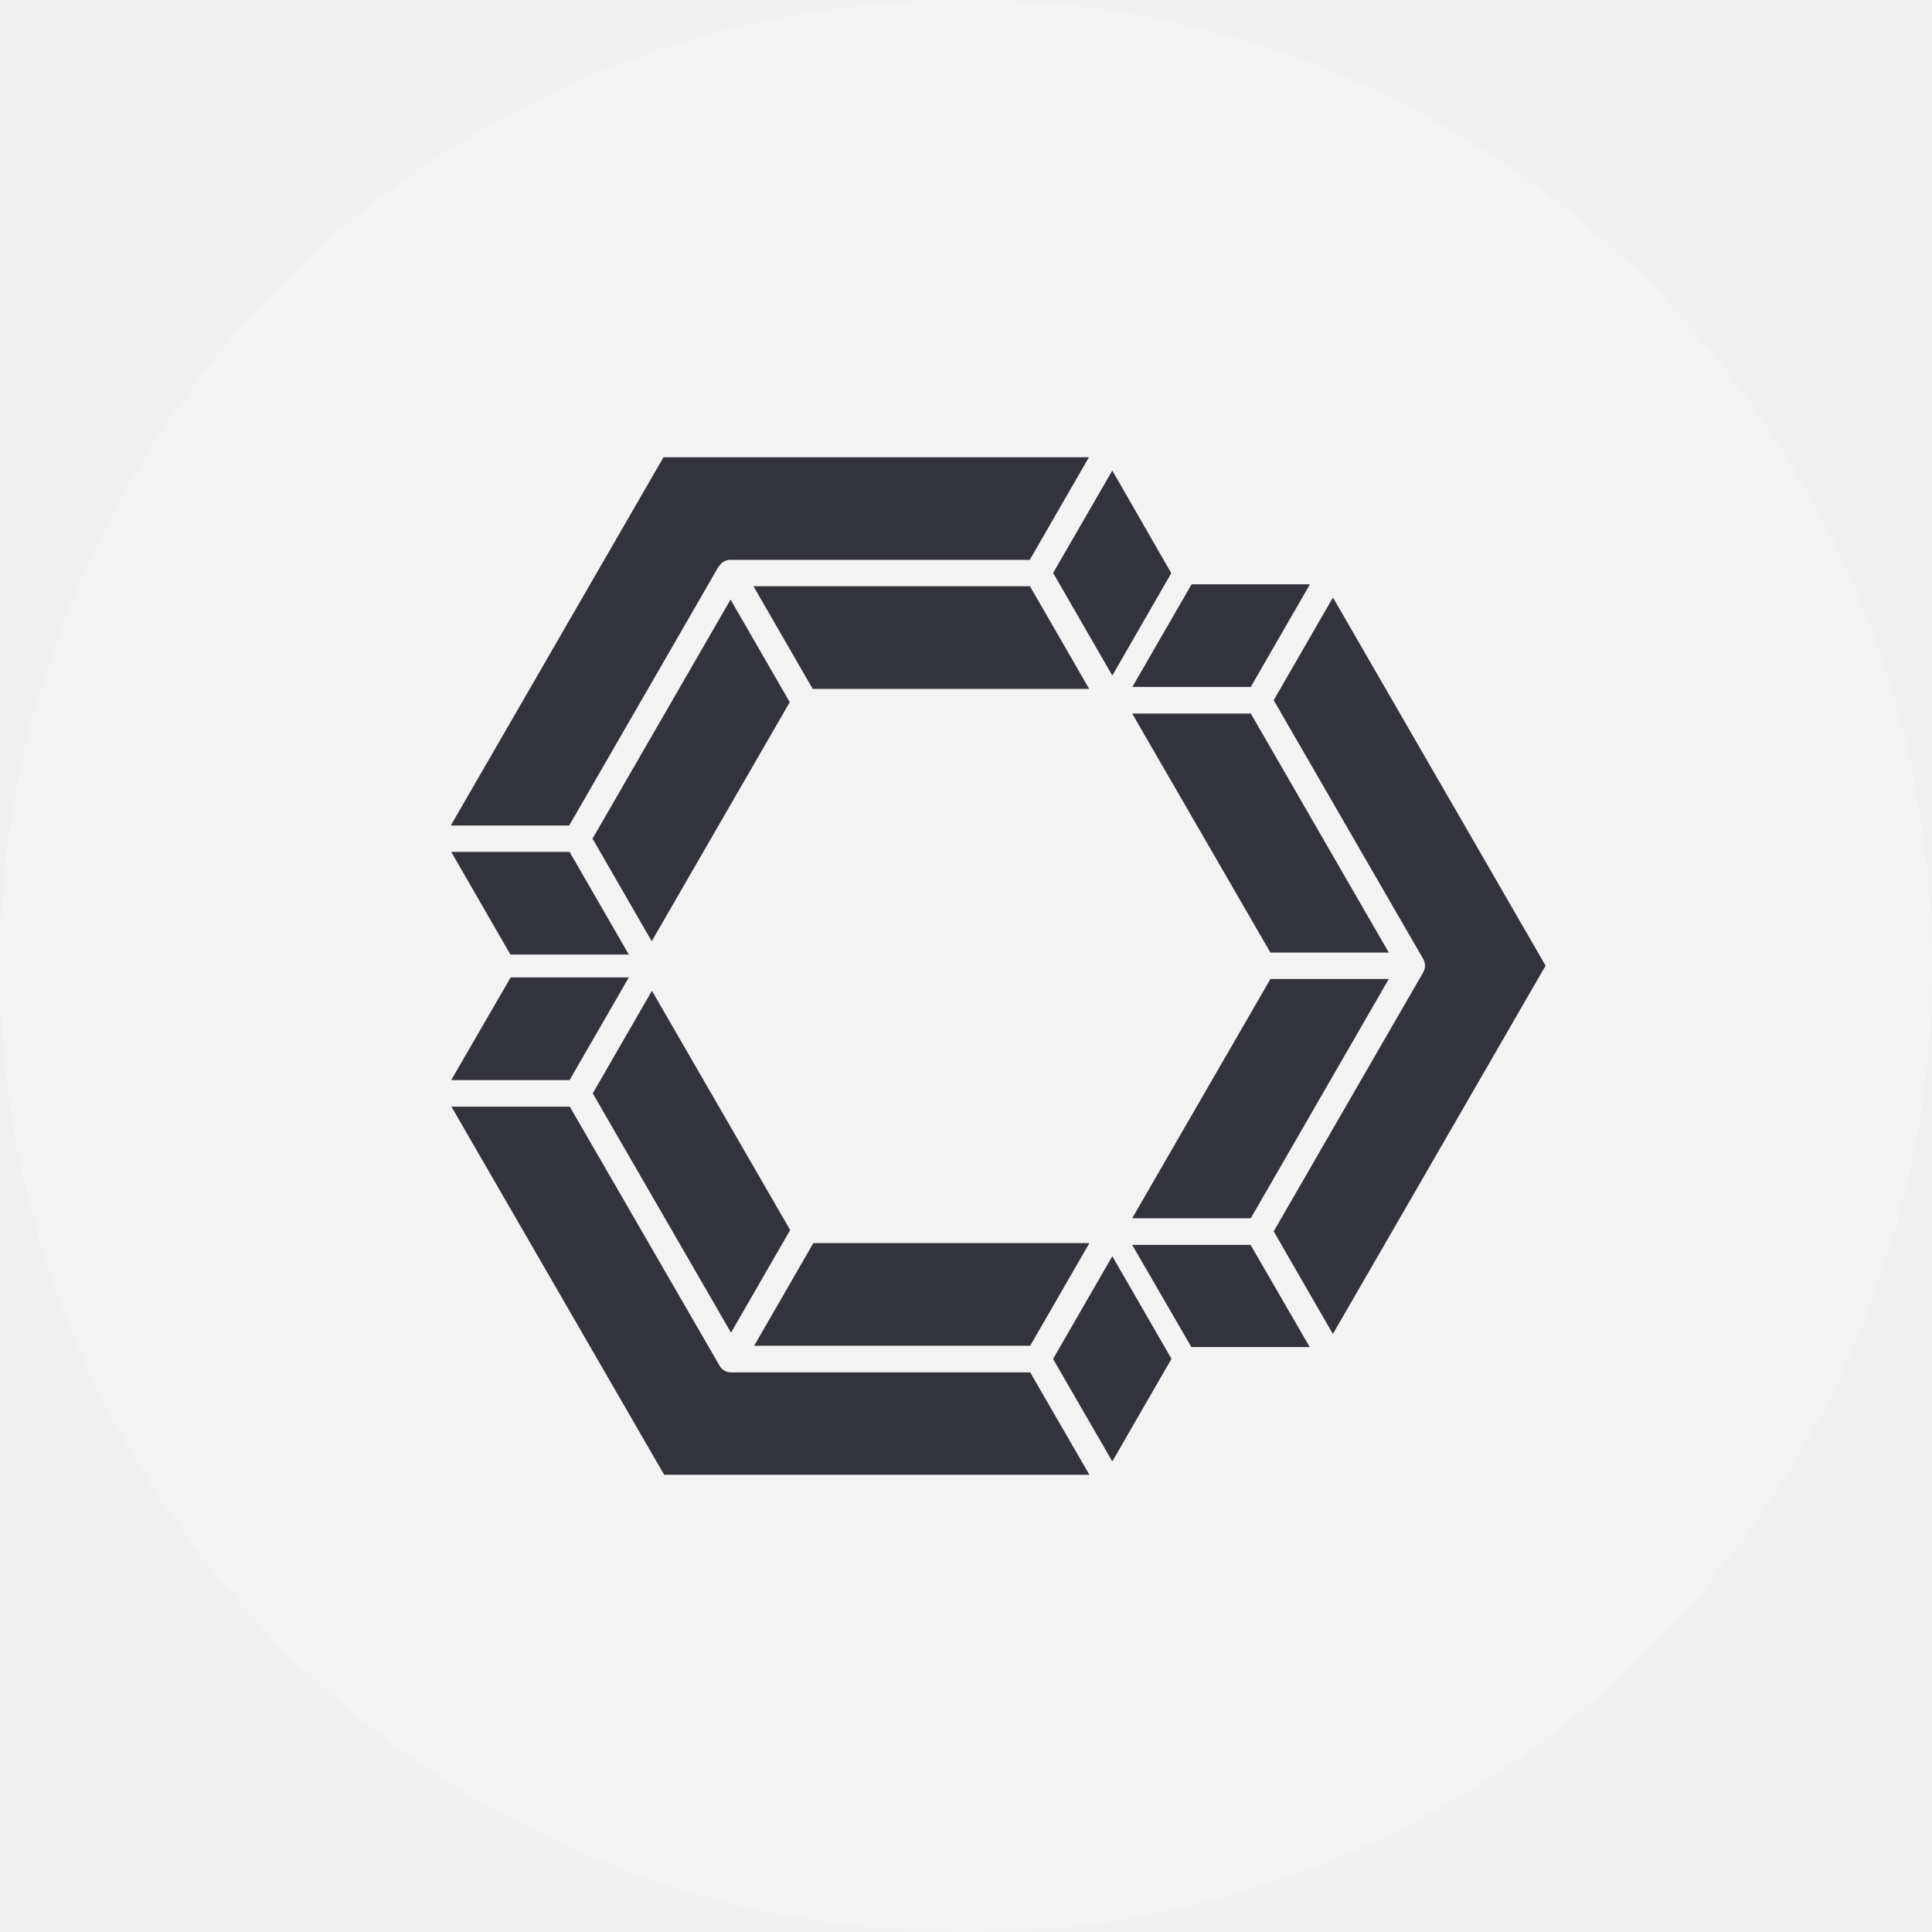
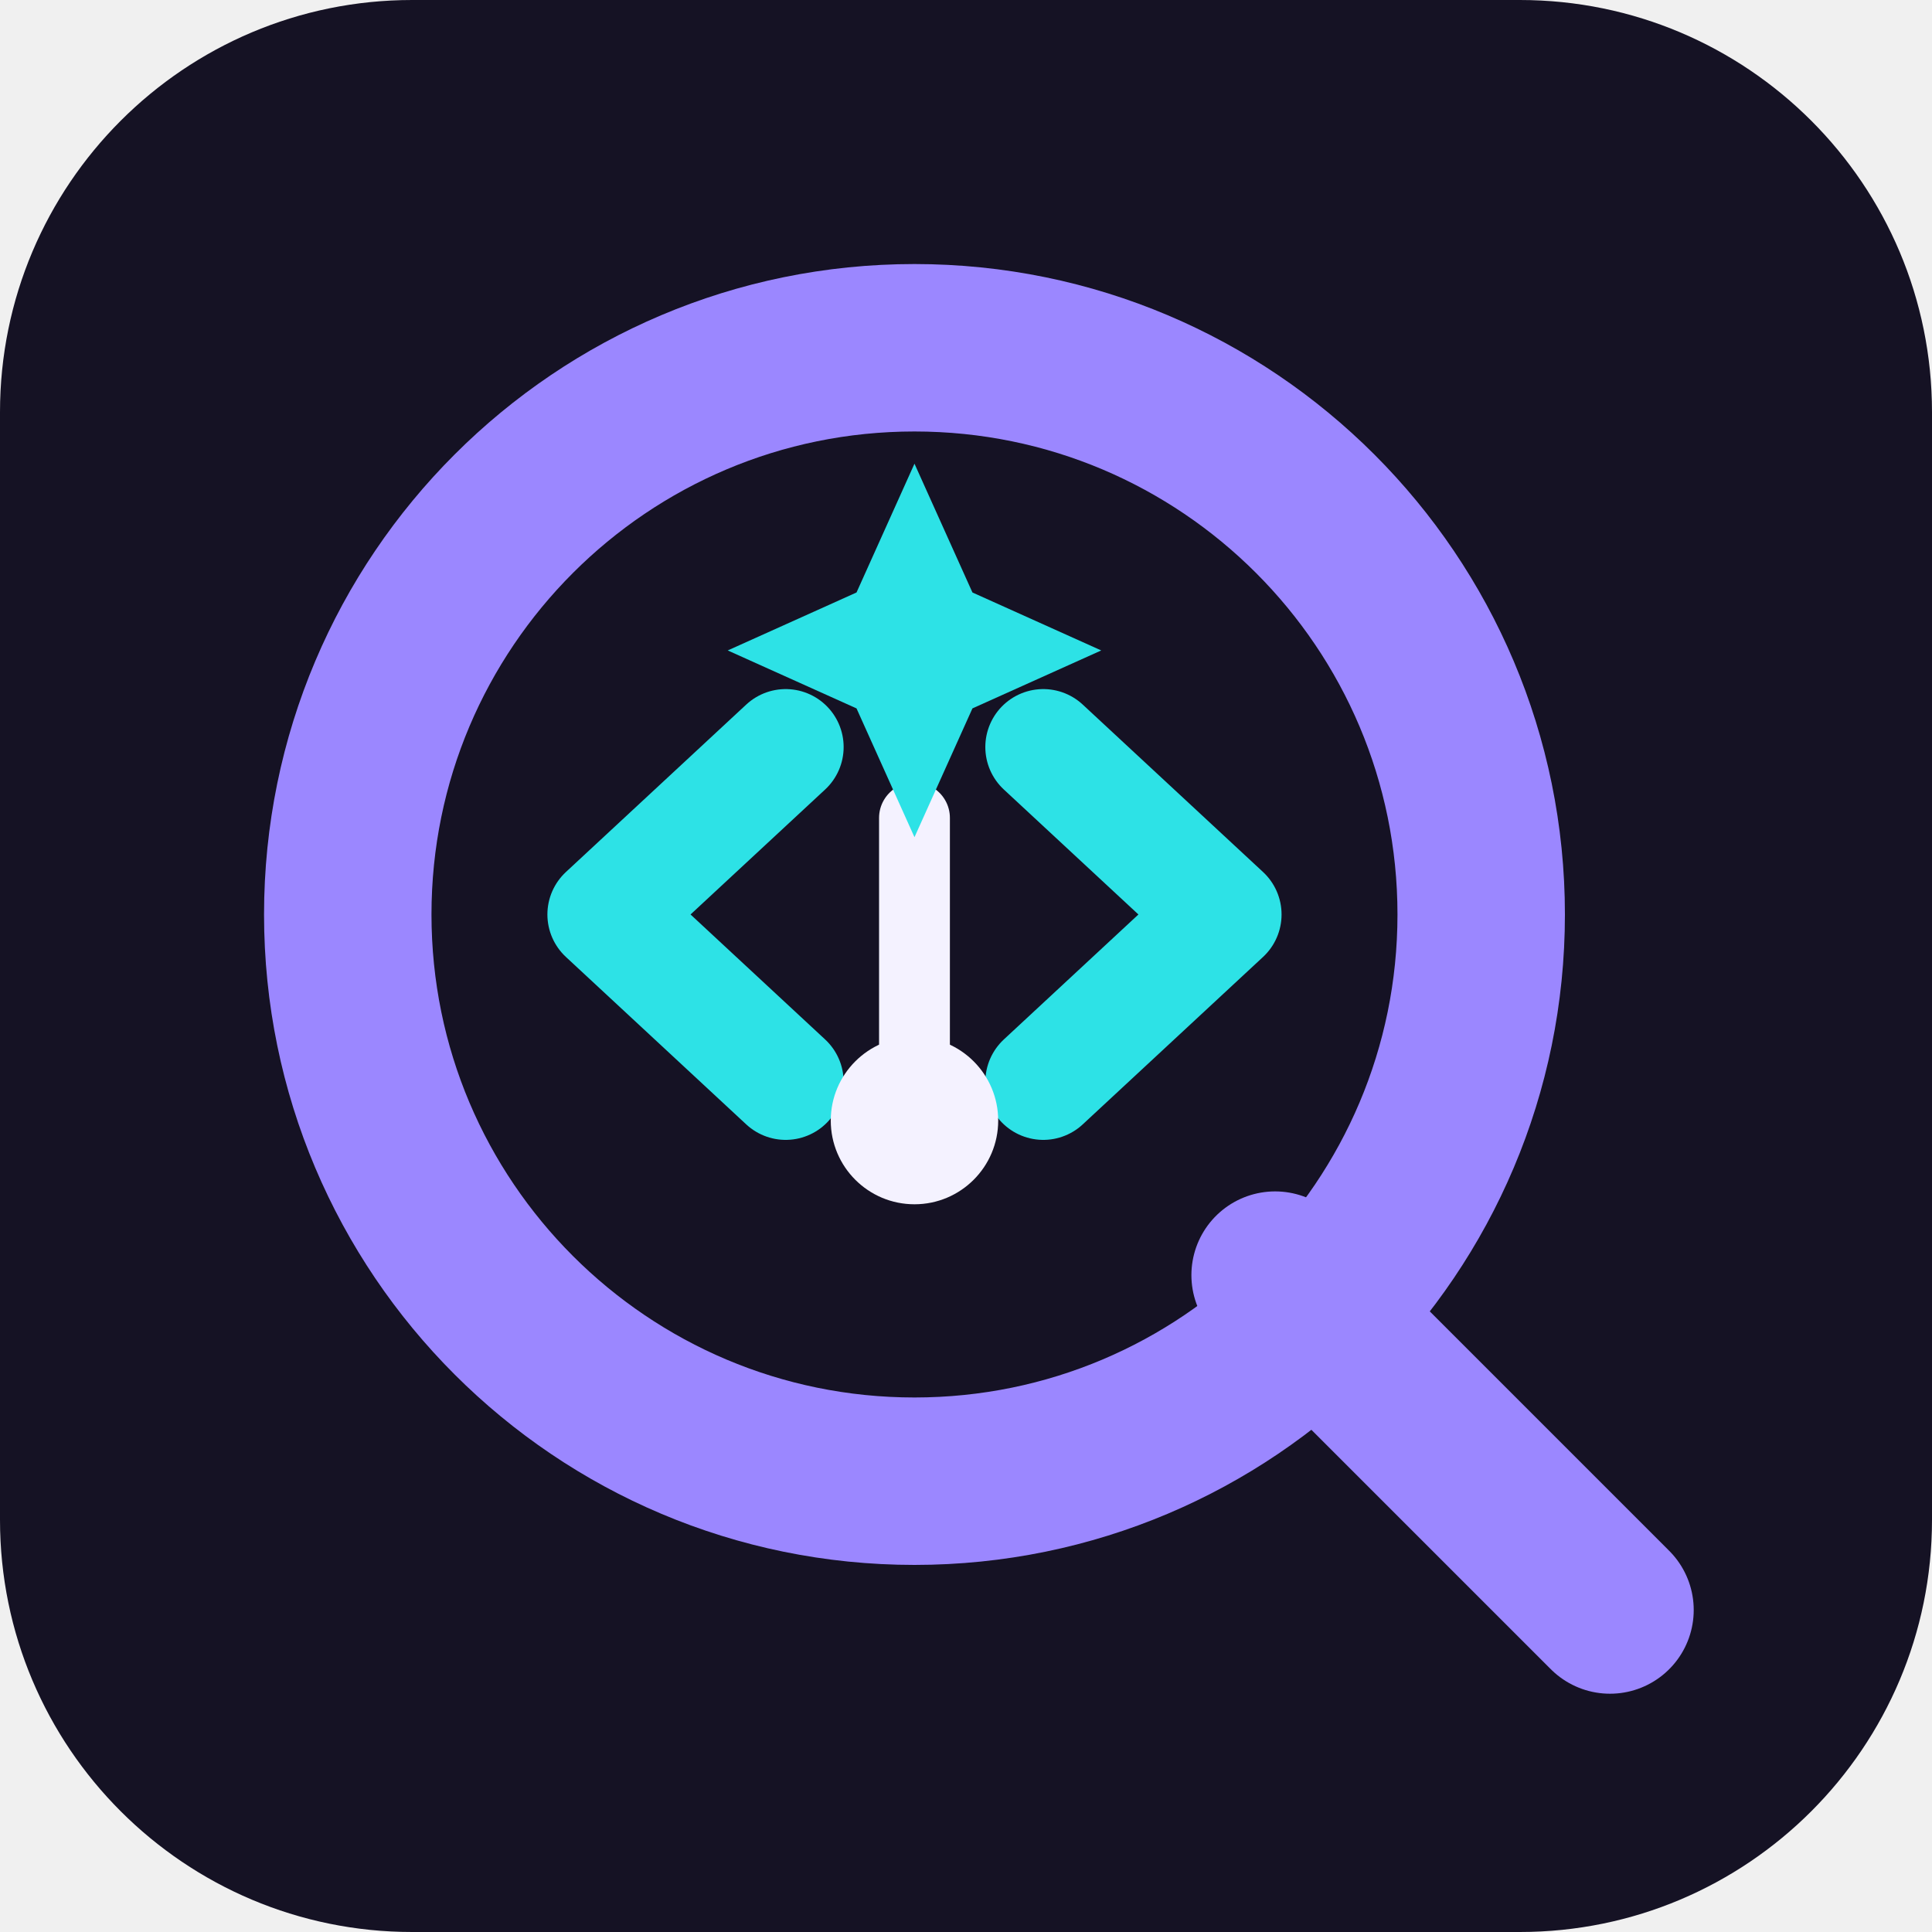
<svg xmlns="http://www.w3.org/2000/svg" width="300" height="300" viewBox="0 0 300 300" fill="none">
-   <g clip-path="url(#clip0_86_9)">
-     <path d="M300 150C300 67.157 232.843 0 150 0C67.157 0 0 67.157 0 150C0 232.843 67.157 300 150 300C232.843 300 300 232.843 300 150Z" fill="#F3F3F3" />
-     <path d="M206.97 92.797L197.78 108.729L221.009 148.932C221.179 149.237 221.281 149.61 221.281 149.949C221.281 150.288 221.179 150.661 221.009 150.966L197.78 191.203L206.97 207.136L240 149.949L206.97 92.763V92.797ZM194.219 106.661L203.409 90.729H185.029L175.839 106.661H194.253H194.219ZM175.805 110.797L197.271 147.915H215.651L194.219 110.797H175.805ZM194.219 189.169L215.651 152.017H197.271L175.805 189.169H194.219ZM175.805 193.305L184.995 209.169H203.375L194.185 193.305H175.771H175.805ZM113.509 213.102C113.136 213.102 112.797 213 112.492 212.83C112.186 212.661 111.915 212.39 111.745 212.085L88.482 171.847H70.102L103.132 229H169.158L159.968 213.102H113.543H113.509ZM163.529 211.034L172.719 226.932L181.909 211L172.719 195.068L163.529 211V211.034ZM169.158 193.034H126.294L117.104 208.966H159.968L169.158 193.034ZM122.699 191L101.233 153.847L92.043 169.78L113.509 206.932L122.699 191ZM70.068 167.712H88.448L97.638 151.78H79.292L70.068 167.712ZM111.644 87.949C111.813 87.644 112.085 87.373 112.39 87.203C112.695 87.034 113.068 86.932 113.407 86.932H159.9L169.09 71H103.03L70 128.186H88.38L111.576 87.983L111.644 87.949ZM97.638 148.22L88.448 132.288H70.068L79.258 148.22H97.638ZM113.441 93.102L92.009 130.22L101.199 146.153L122.631 109.034L113.441 93.102ZM159.934 91.034H117.002L126.192 106.966H169.124L159.934 91.034ZM172.719 104.898L181.875 89L172.719 73.068L163.529 88.966L172.719 104.898Z" fill="#33333B" />
-   </g>
  <defs>
-     <clipPath id="clip0_86_9">
-       <rect width="300" height="300" fill="white" />
-     </clipPath>
+     <linearGradient id="bg" x1="32" y1="24" x2="274" y2="286">
+       <stop stop-color="#151224" />
+       <stop offset="1" stop-color="#0B2024" />
+     </linearGradient>
+     <linearGradient id="mark" x1="62" y1="54" x2="241" y2="246">
+       <stop stop-color="#9B87FF" />
+       <stop offset="1" stop-color="#2DE2E6" />
+     </linearGradient>
  </defs>
+   <rect width="300" height="300" rx="64" fill="url(#bg)" />
+   <circle cx="142" cy="142" r="88" stroke="url(#mark)" stroke-width="26" />
+   <path d="M198 198L250 250" stroke="url(#mark)" stroke-width="26" stroke-linecap="round" />
+   <path d="M122 116L94 142L122 168M162 116L190 142L162 168" stroke="#2DE2E6" stroke-width="18" stroke-linecap="round" stroke-linejoin="round" />
+   <path d="M142 127V166" stroke="#F4F2FF" stroke-width="11" stroke-linecap="round" />
+   <circle cx="142" cy="174" r="13" fill="#F4F2FF" />
+   <path d="M142 72L151 92L171 101L151 110L142 130L133 110L113 101L133 92L142 72Z" fill="#2DE2E6" />
</svg>
